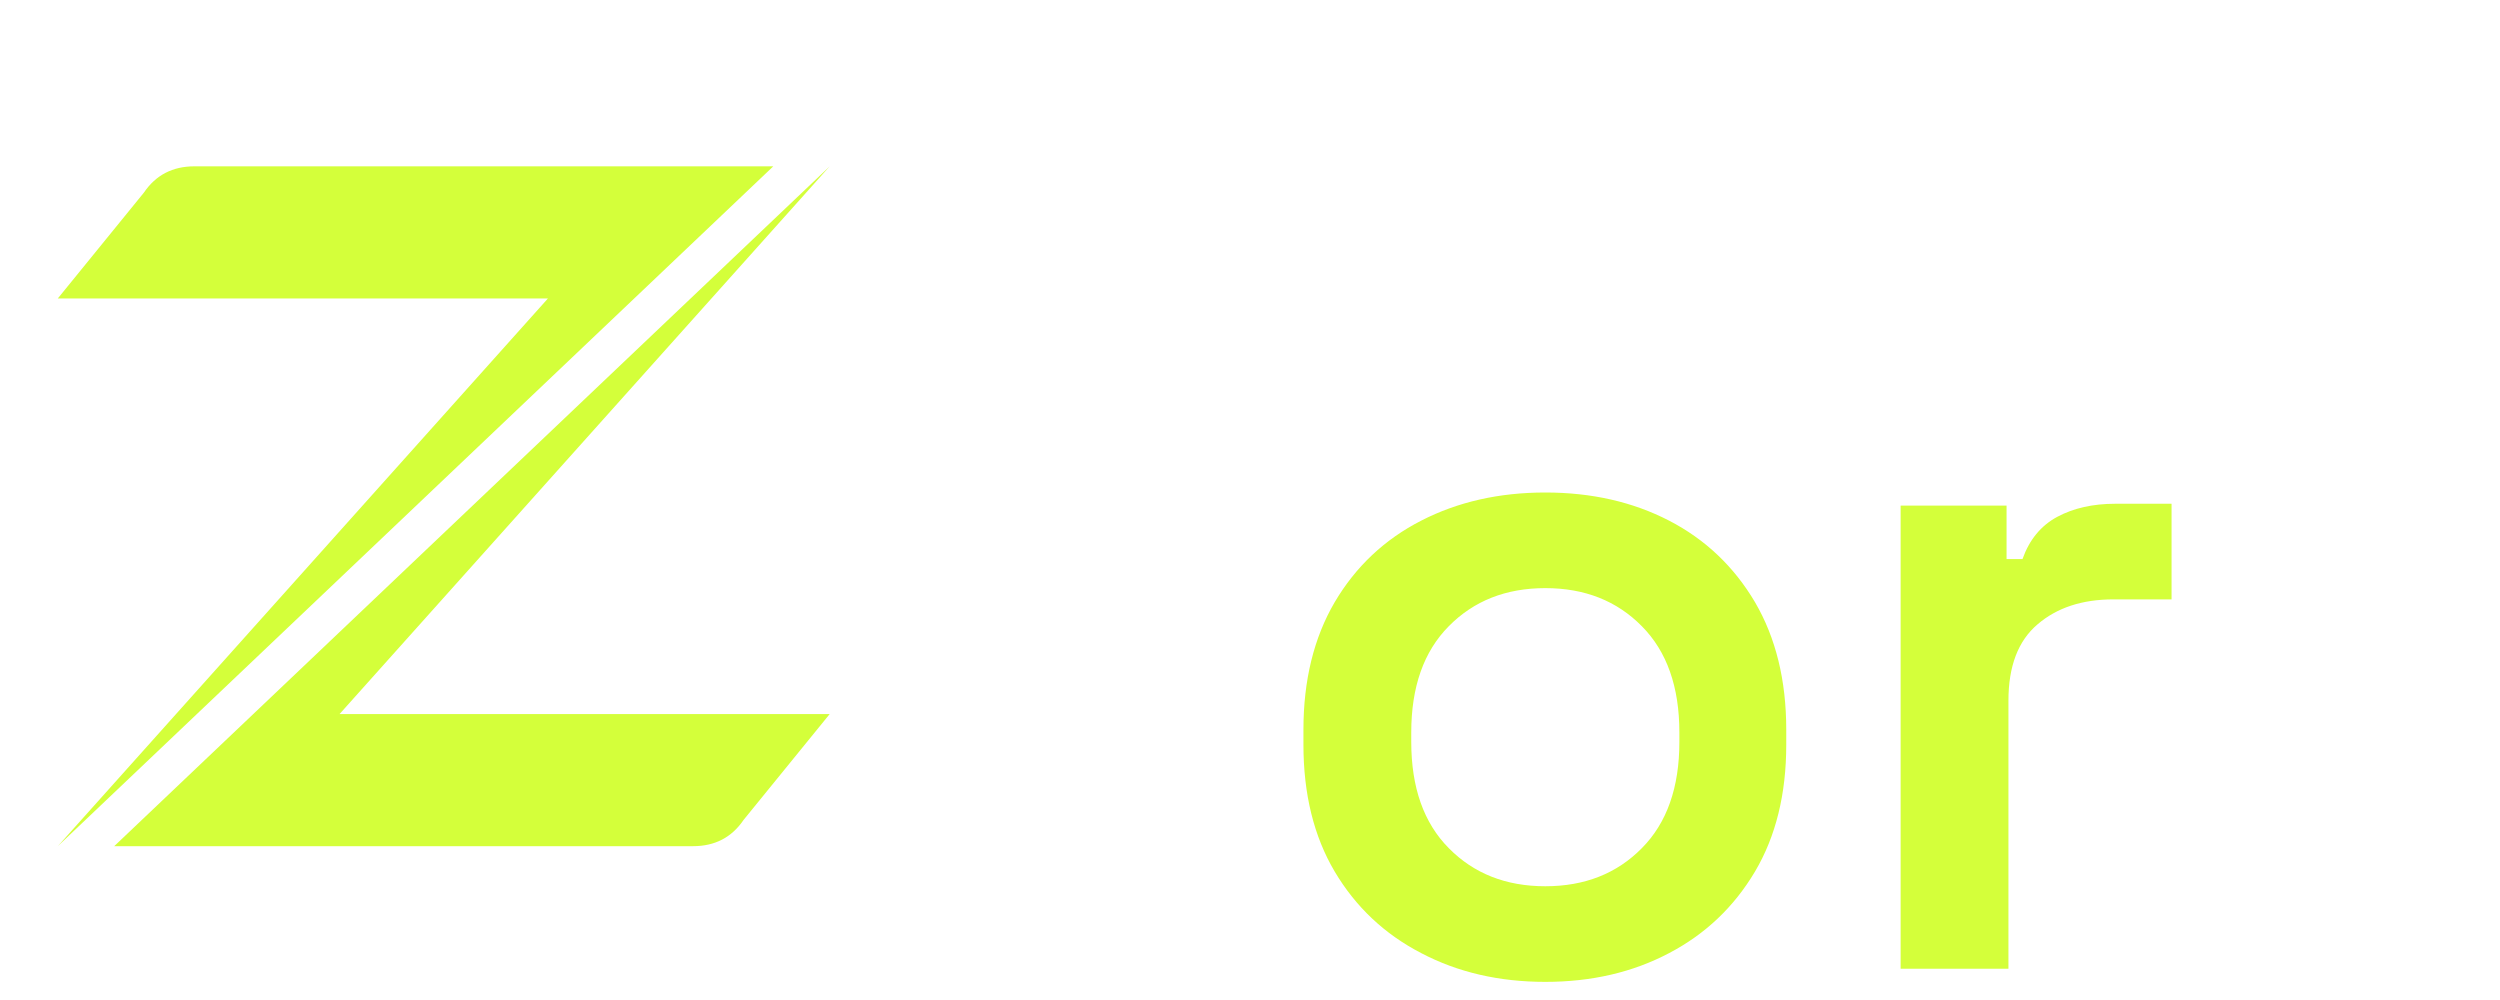
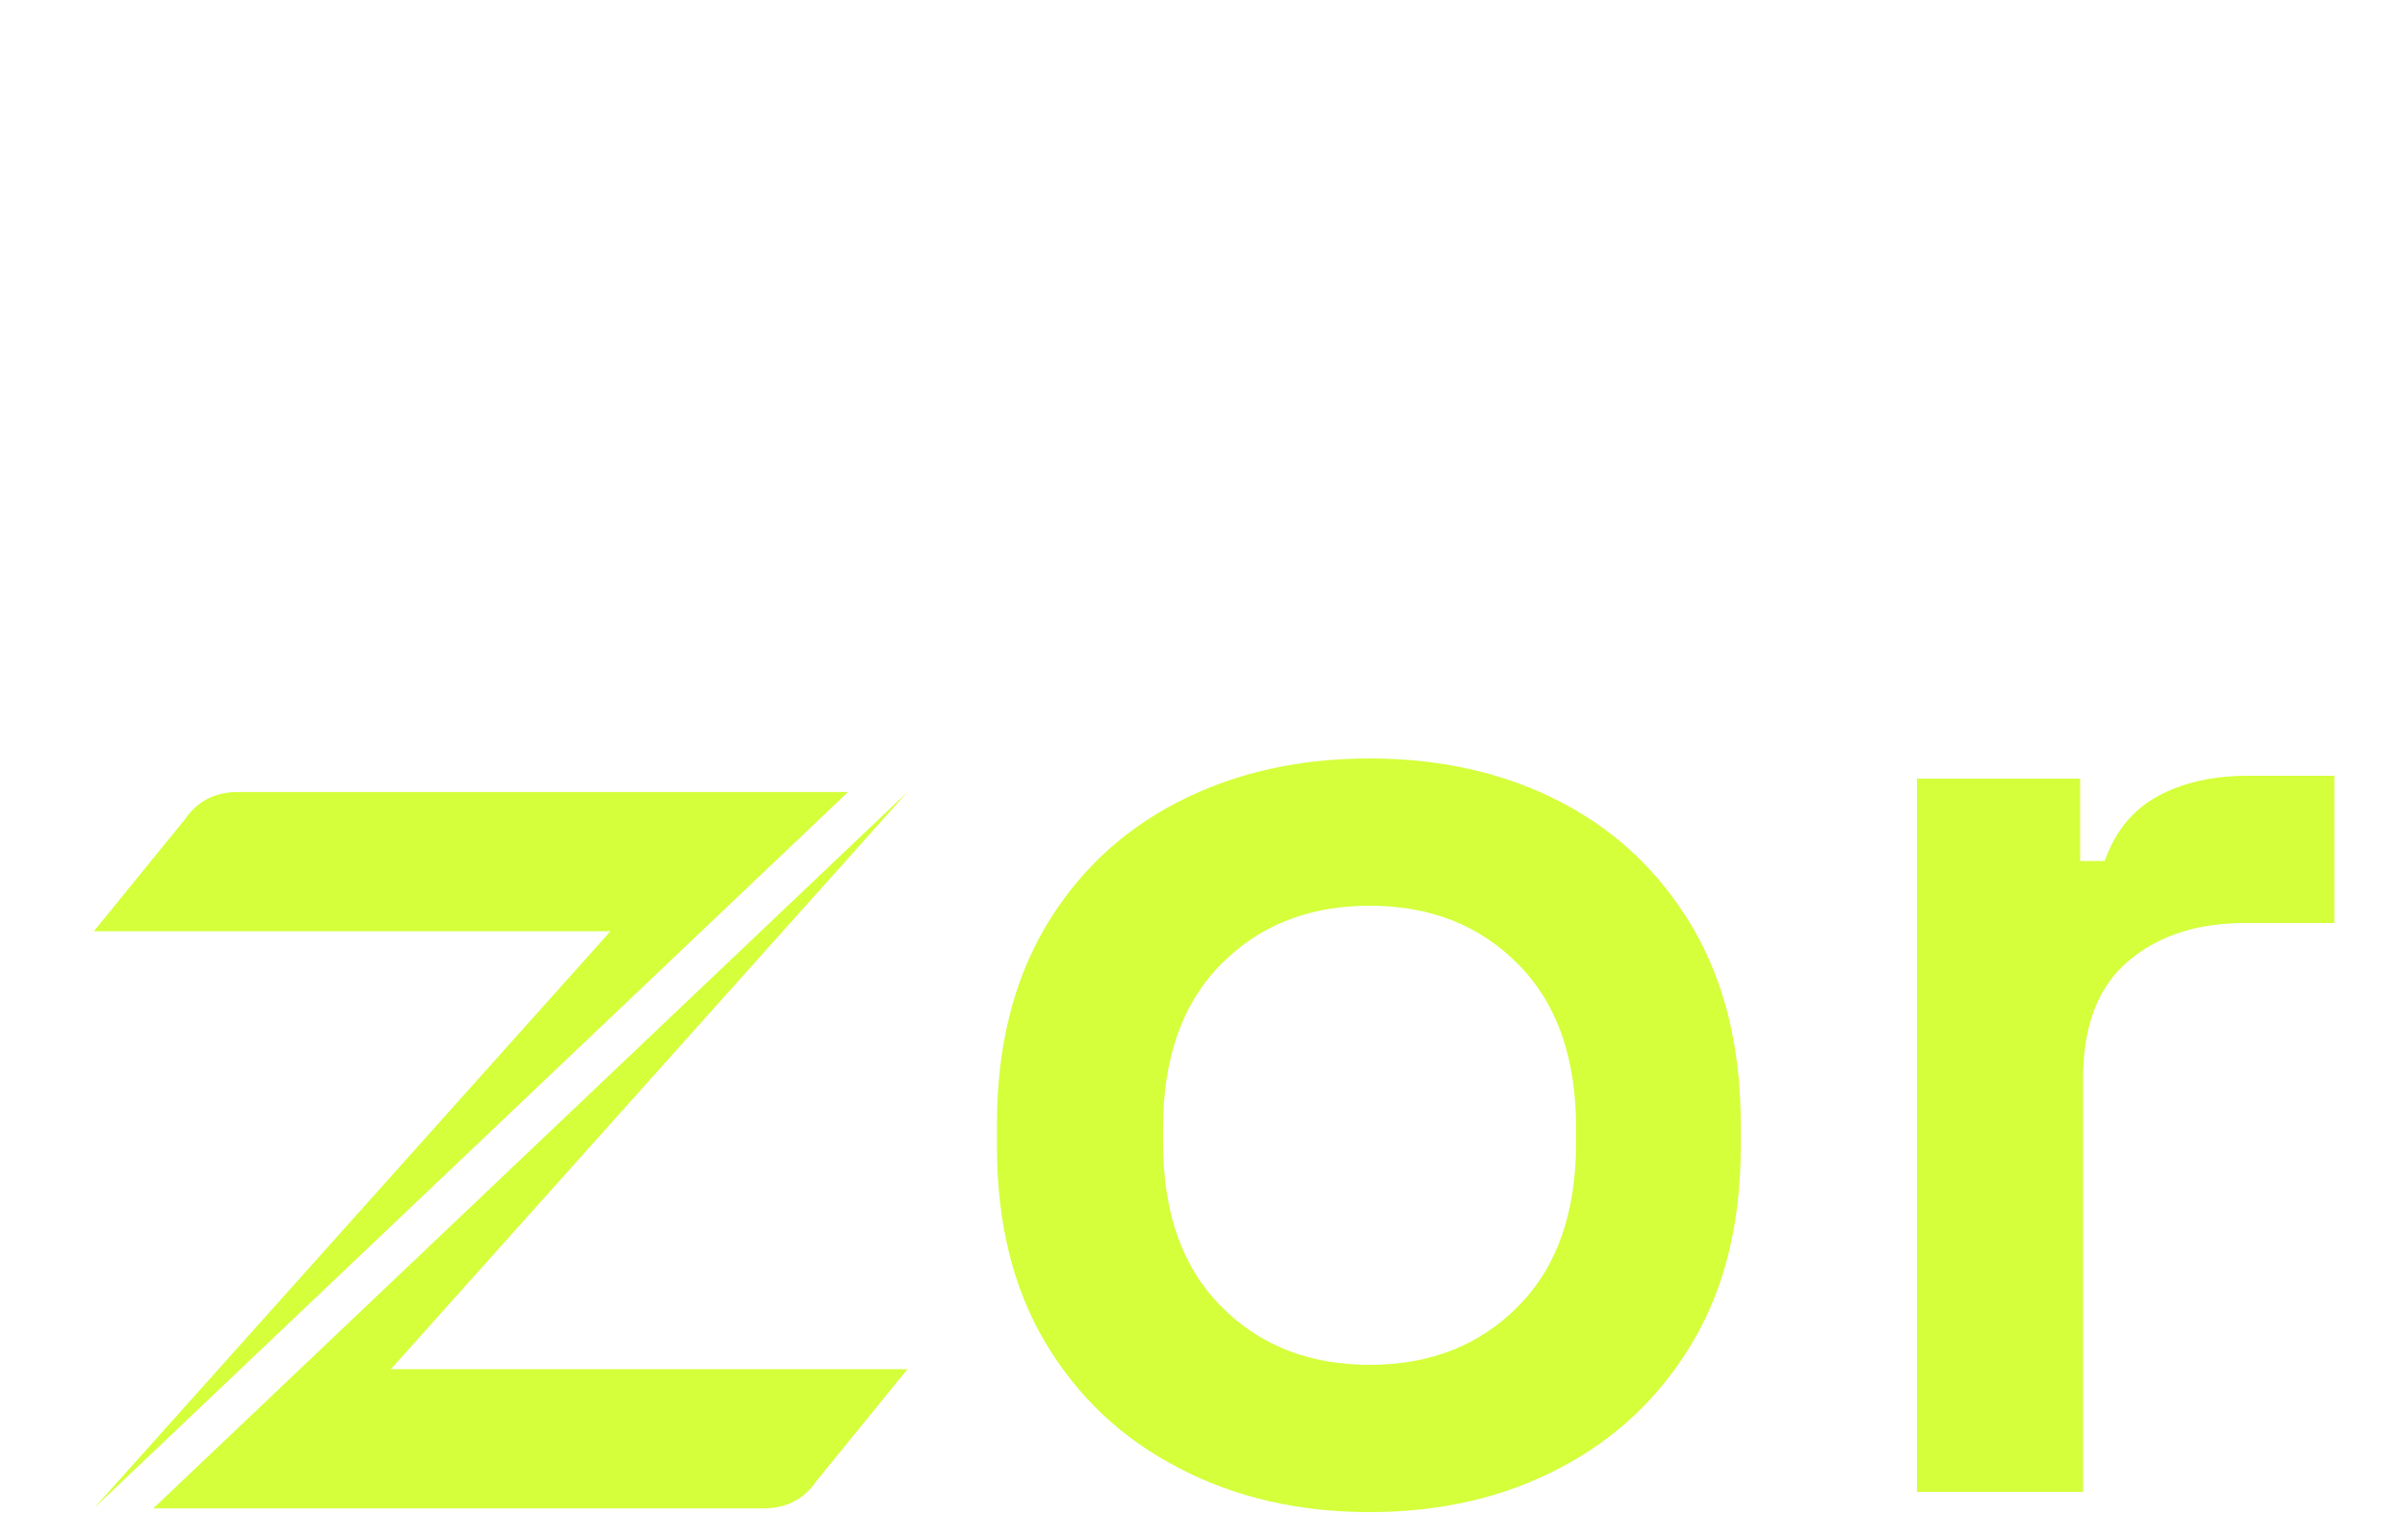
- <svg xmlns="http://www.w3.org/2000/svg" viewBox="0 0 160 64">
-   <path fill="#D4FF3A" transform="translate(-2 2) scale(.95)" d="M6 54.9L39.02 18L6 18L11.8 10.87Q13 9.1 15.2 9.1L54.2 9.1L6 54.9Z M9.8 54.9L58 9.1L24.98 46L58 46L52.2 53.13Q51 54.9 48.8 54.9L9.8 54.9Z" />
-   <path fill="#D4FF3A" transform="translate(50 2) scale(2)" d="M24.45 30.42L24.45 30.42Q22.23 30.42 20.48 29.50Q18.72 28.59 17.71 26.89Q16.71 25.20 16.71 22.83L16.71 22.83L16.71 22.35Q16.71 19.98 17.71 18.27Q18.72 16.56 20.48 15.66Q22.23 14.76 24.45 14.76L24.45 14.76Q26.67 14.76 28.41 15.66Q30.15 16.56 31.16 18.27Q32.16 19.98 32.16 22.35L32.16 22.35L32.16 22.83Q32.16 25.20 31.16 26.89Q30.15 28.59 28.41 29.50Q26.67 30.42 24.45 30.42ZM24.45 27.36L24.45 27.36Q26.34 27.36 27.54 26.14Q28.74 24.93 28.74 22.74L28.74 22.74L28.74 22.44Q28.74 20.25 27.54 19.04Q26.34 17.82 24.45 17.82L24.45 17.82Q22.56 17.82 21.36 19.04Q20.16 20.25 20.16 22.44L20.16 22.44L20.16 22.74Q20.16 24.93 21.36 26.14Q22.56 27.36 24.45 27.36ZM39.27 30L35.82 30L35.82 15.18L39.21 15.18L39.21 16.89L39.72 16.89Q40.05 15.96 40.83 15.54Q41.61 15.12 42.69 15.12L42.69 15.12L44.49 15.12L44.49 18.18L42.63 18.18Q41.13 18.18 40.20 18.98Q39.27 19.77 39.27 21.42L39.27 21.42L39.27 30Z" />
+ <svg xmlns="http://www.w3.org/2000/svg" viewBox="0 0 100 64">
+   <path fill="#D4FF3A" transform="translate(0 27) scale(.65)" d="M6 54.9L39.02 18L6 18L11.8 10.87Q13 9.1 15.2 9.1L54.2 9.1L6 54.9Z M9.8 54.9L58 9.1L24.98 46L58 46L52.2 53.13Q51 54.9 48.8 54.9L9.8 54.9Z" />
+   <path fill="#D4FF3A" transform="translate(8 2) scale(2)" d="M24.45 30.42L24.45 30.42Q22.23 30.42 20.48 29.50Q18.72 28.59 17.71 26.89Q16.71 25.20 16.71 22.83L16.71 22.83L16.71 22.35Q16.71 19.98 17.71 18.27Q18.72 16.56 20.48 15.66Q22.23 14.76 24.45 14.76L24.45 14.76Q26.67 14.76 28.41 15.66Q30.15 16.56 31.16 18.27Q32.16 19.98 32.16 22.35L32.16 22.35L32.16 22.83Q32.16 25.20 31.16 26.89Q30.15 28.59 28.41 29.50Q26.67 30.42 24.45 30.42ZM24.45 27.36L24.45 27.36Q26.34 27.36 27.54 26.14Q28.74 24.93 28.74 22.74L28.74 22.74L28.74 22.44Q28.74 20.25 27.54 19.04Q26.34 17.82 24.45 17.82L24.45 17.82Q22.56 17.82 21.36 19.04Q20.16 20.25 20.16 22.44L20.16 22.44L20.16 22.74Q20.16 24.93 21.36 26.14Q22.56 27.36 24.45 27.36ZM39.27 30L35.82 30L35.82 15.18L39.21 15.18L39.21 16.89L39.72 16.89Q40.05 15.96 40.83 15.54Q41.61 15.12 42.69 15.12L42.69 15.12L44.49 15.12L44.49 18.18L42.63 18.18Q41.13 18.18 40.20 18.98Q39.27 19.77 39.27 21.42L39.27 21.42L39.27 30Z" />
</svg>
